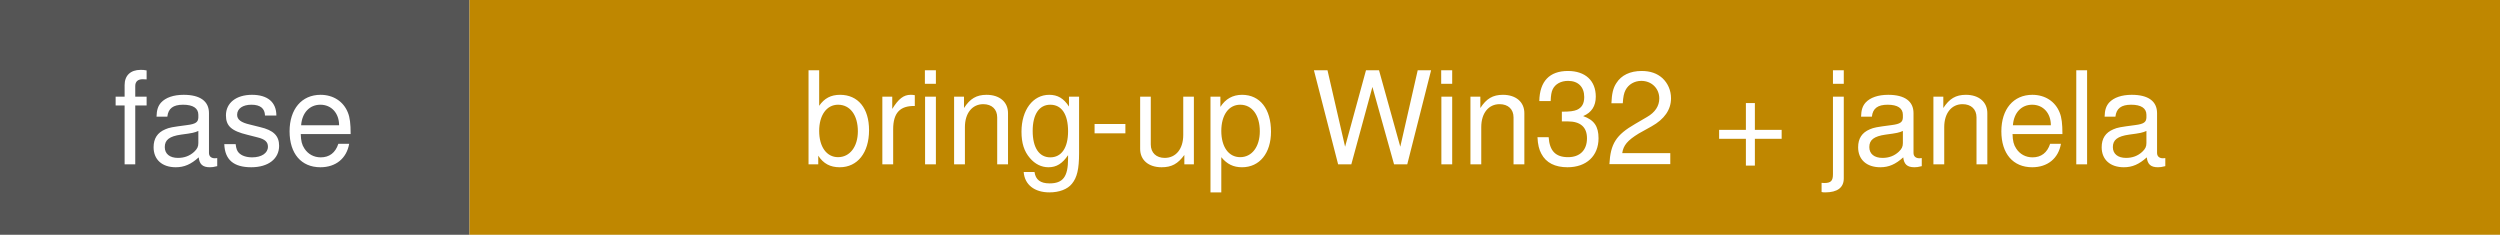
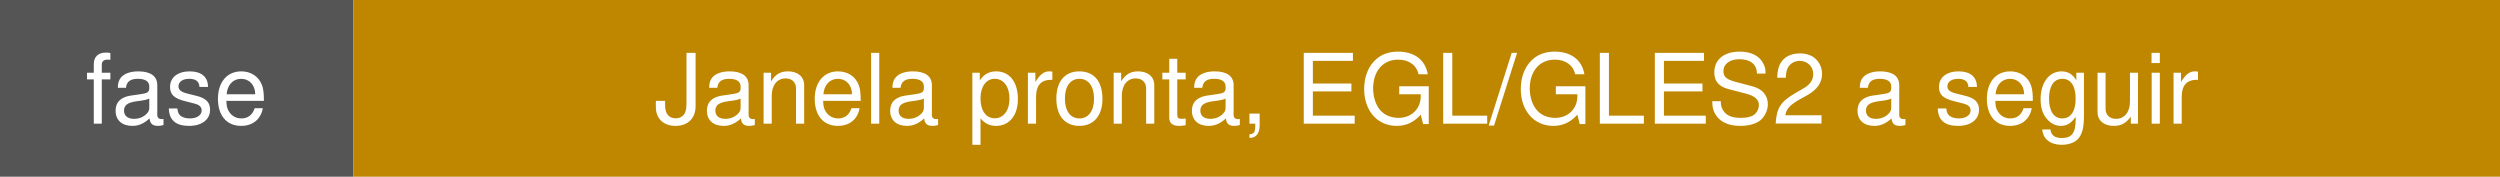
- <svg xmlns="http://www.w3.org/2000/svg" width="213" height="20" role="img" aria-label="fase: bring-up Win32 + janela">
+ <svg xmlns="http://www.w3.org/2000/svg" width="283" height="20" role="img" aria-label="fase: Janela pronta, EGL/GLES2 a seguir">
  <rect width="40" height="20" fill="#555" />
-   <rect x="40" width="173" height="20" fill="#bf8700" />
+   <rect x="40" width="243" height="20" fill="#bf8700" />
  <g fill="#fff" font-family="-apple-system,Segoe UI,Helvetica,Arial,sans-serif" font-size="11">
    <text x="20.0" y="14" text-anchor="middle">fase</text>
-     <text x="126.5" y="14" text-anchor="middle">bring-up Win32 + janela</text>
+     <text x="161.5" y="14" text-anchor="middle">Janela pronta, EGL/GLES2 a seguir</text>
  </g>
</svg>
